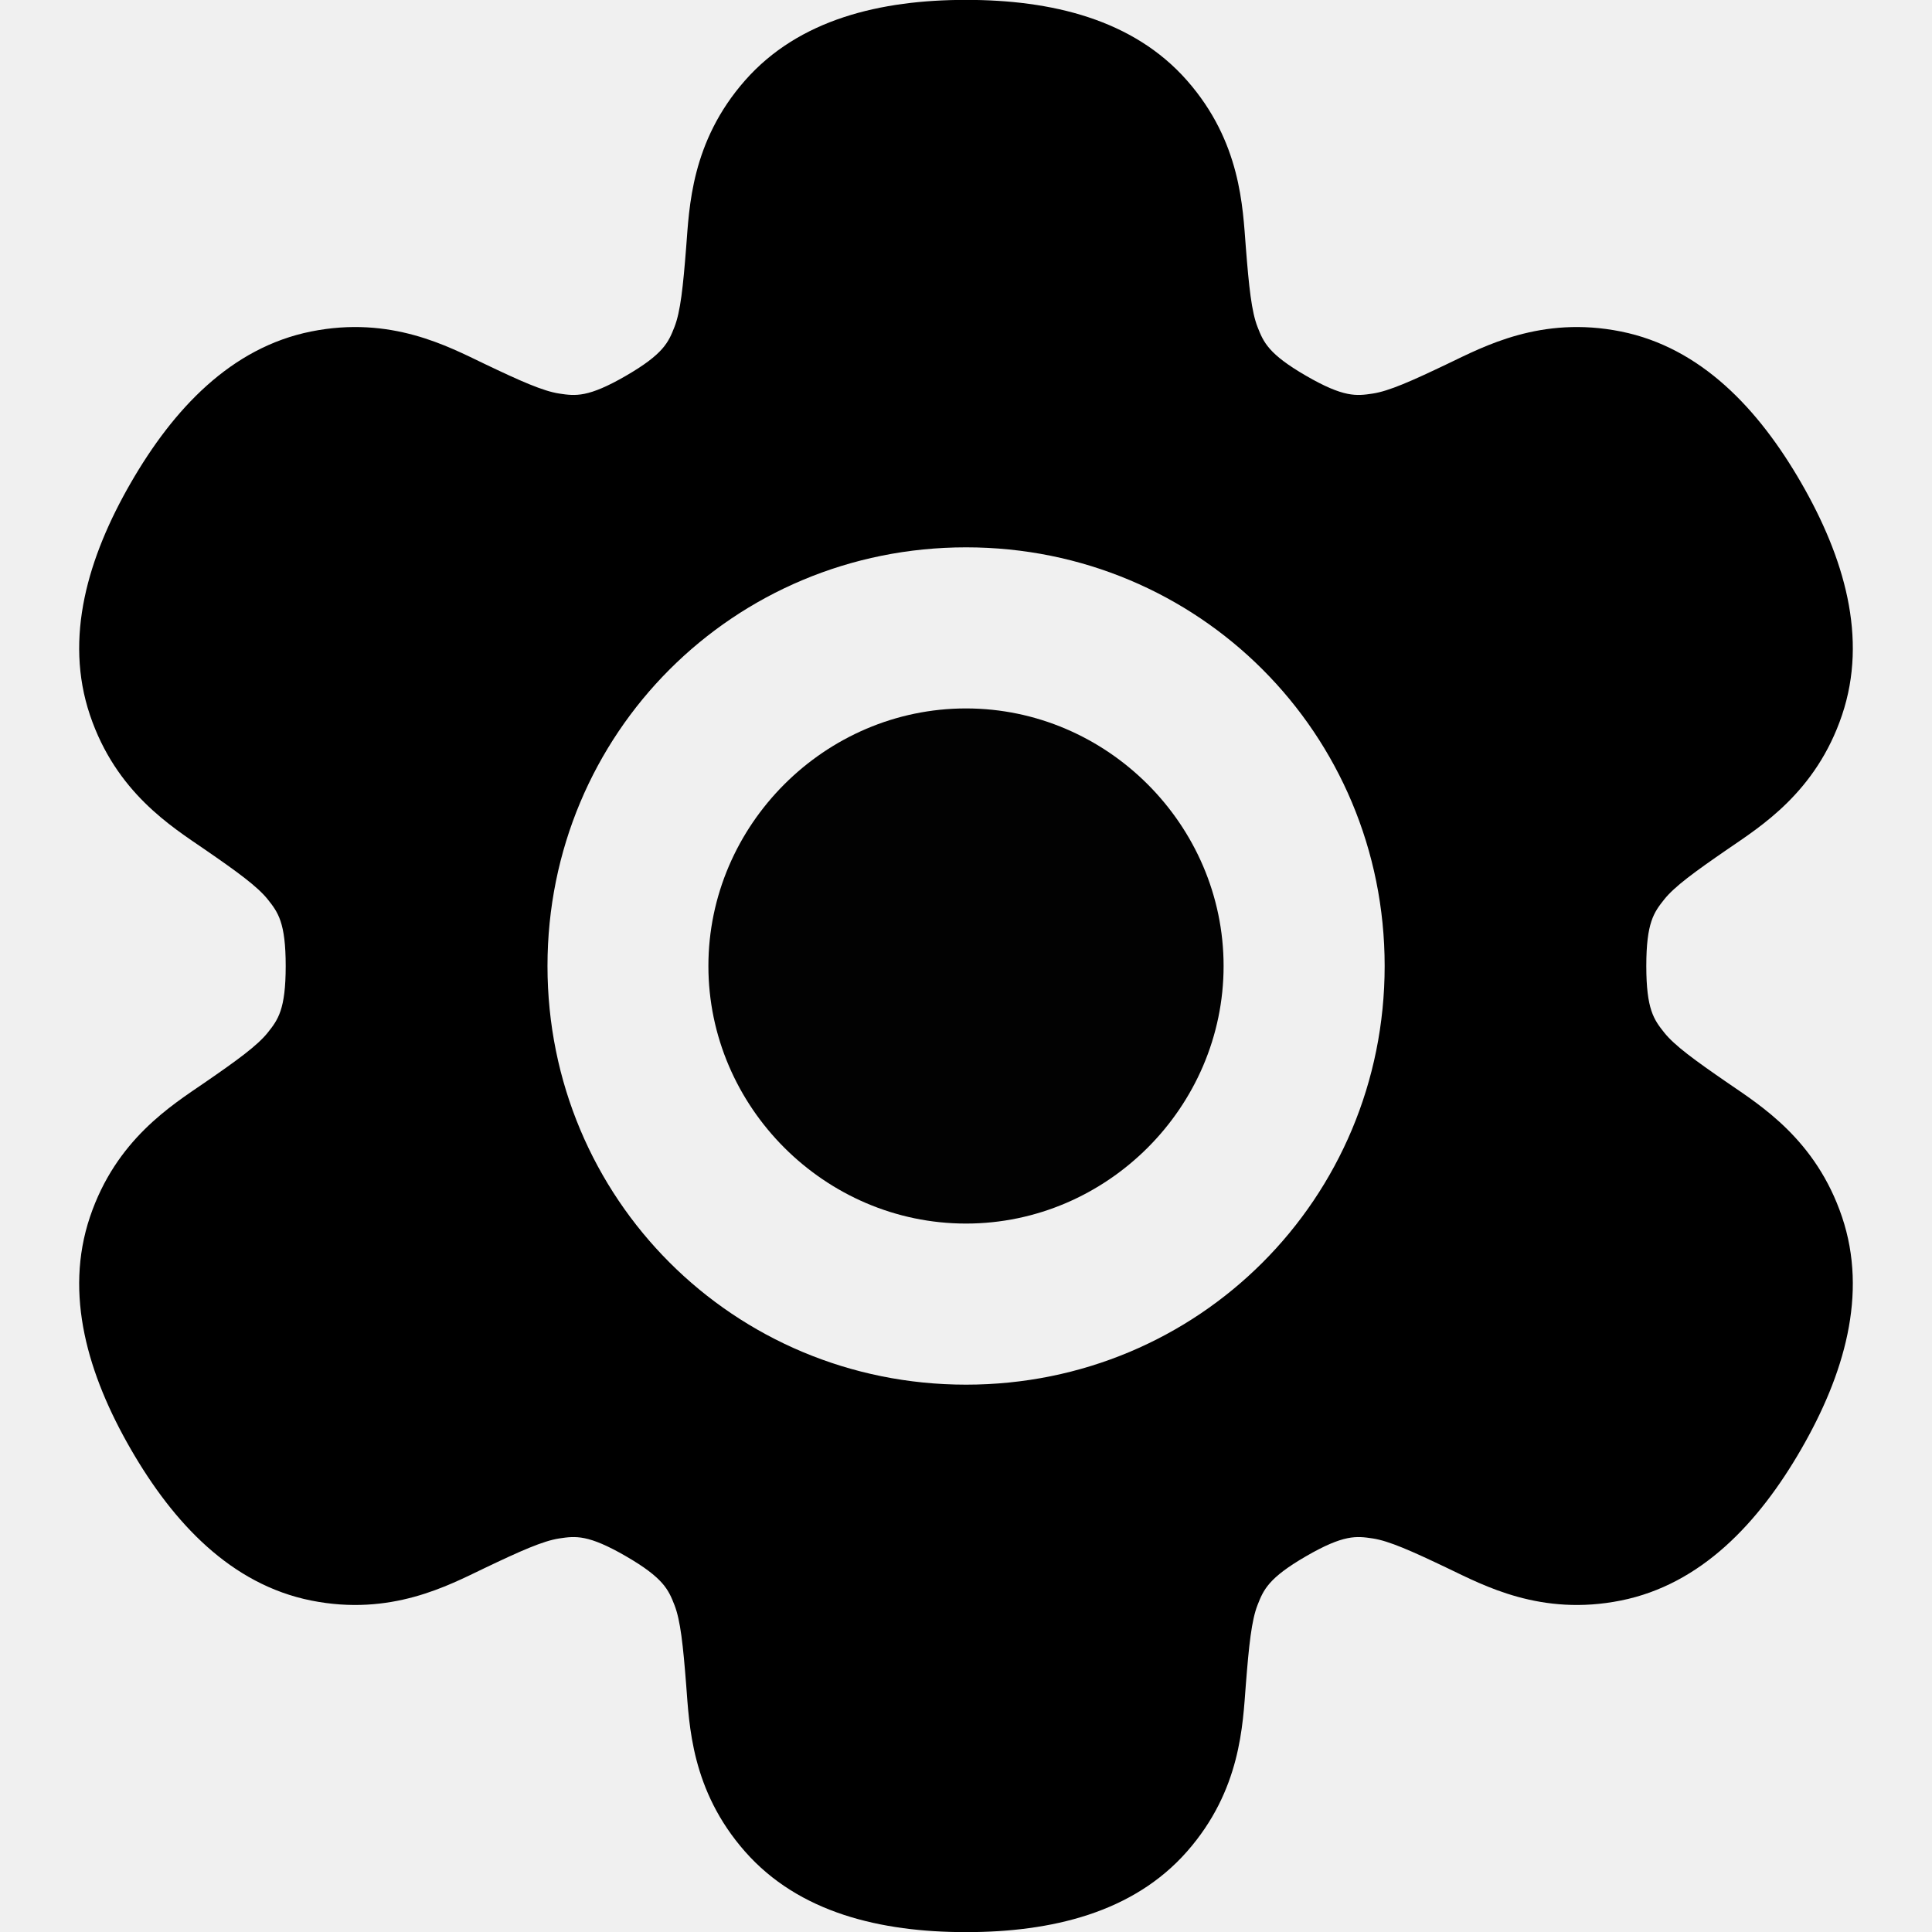
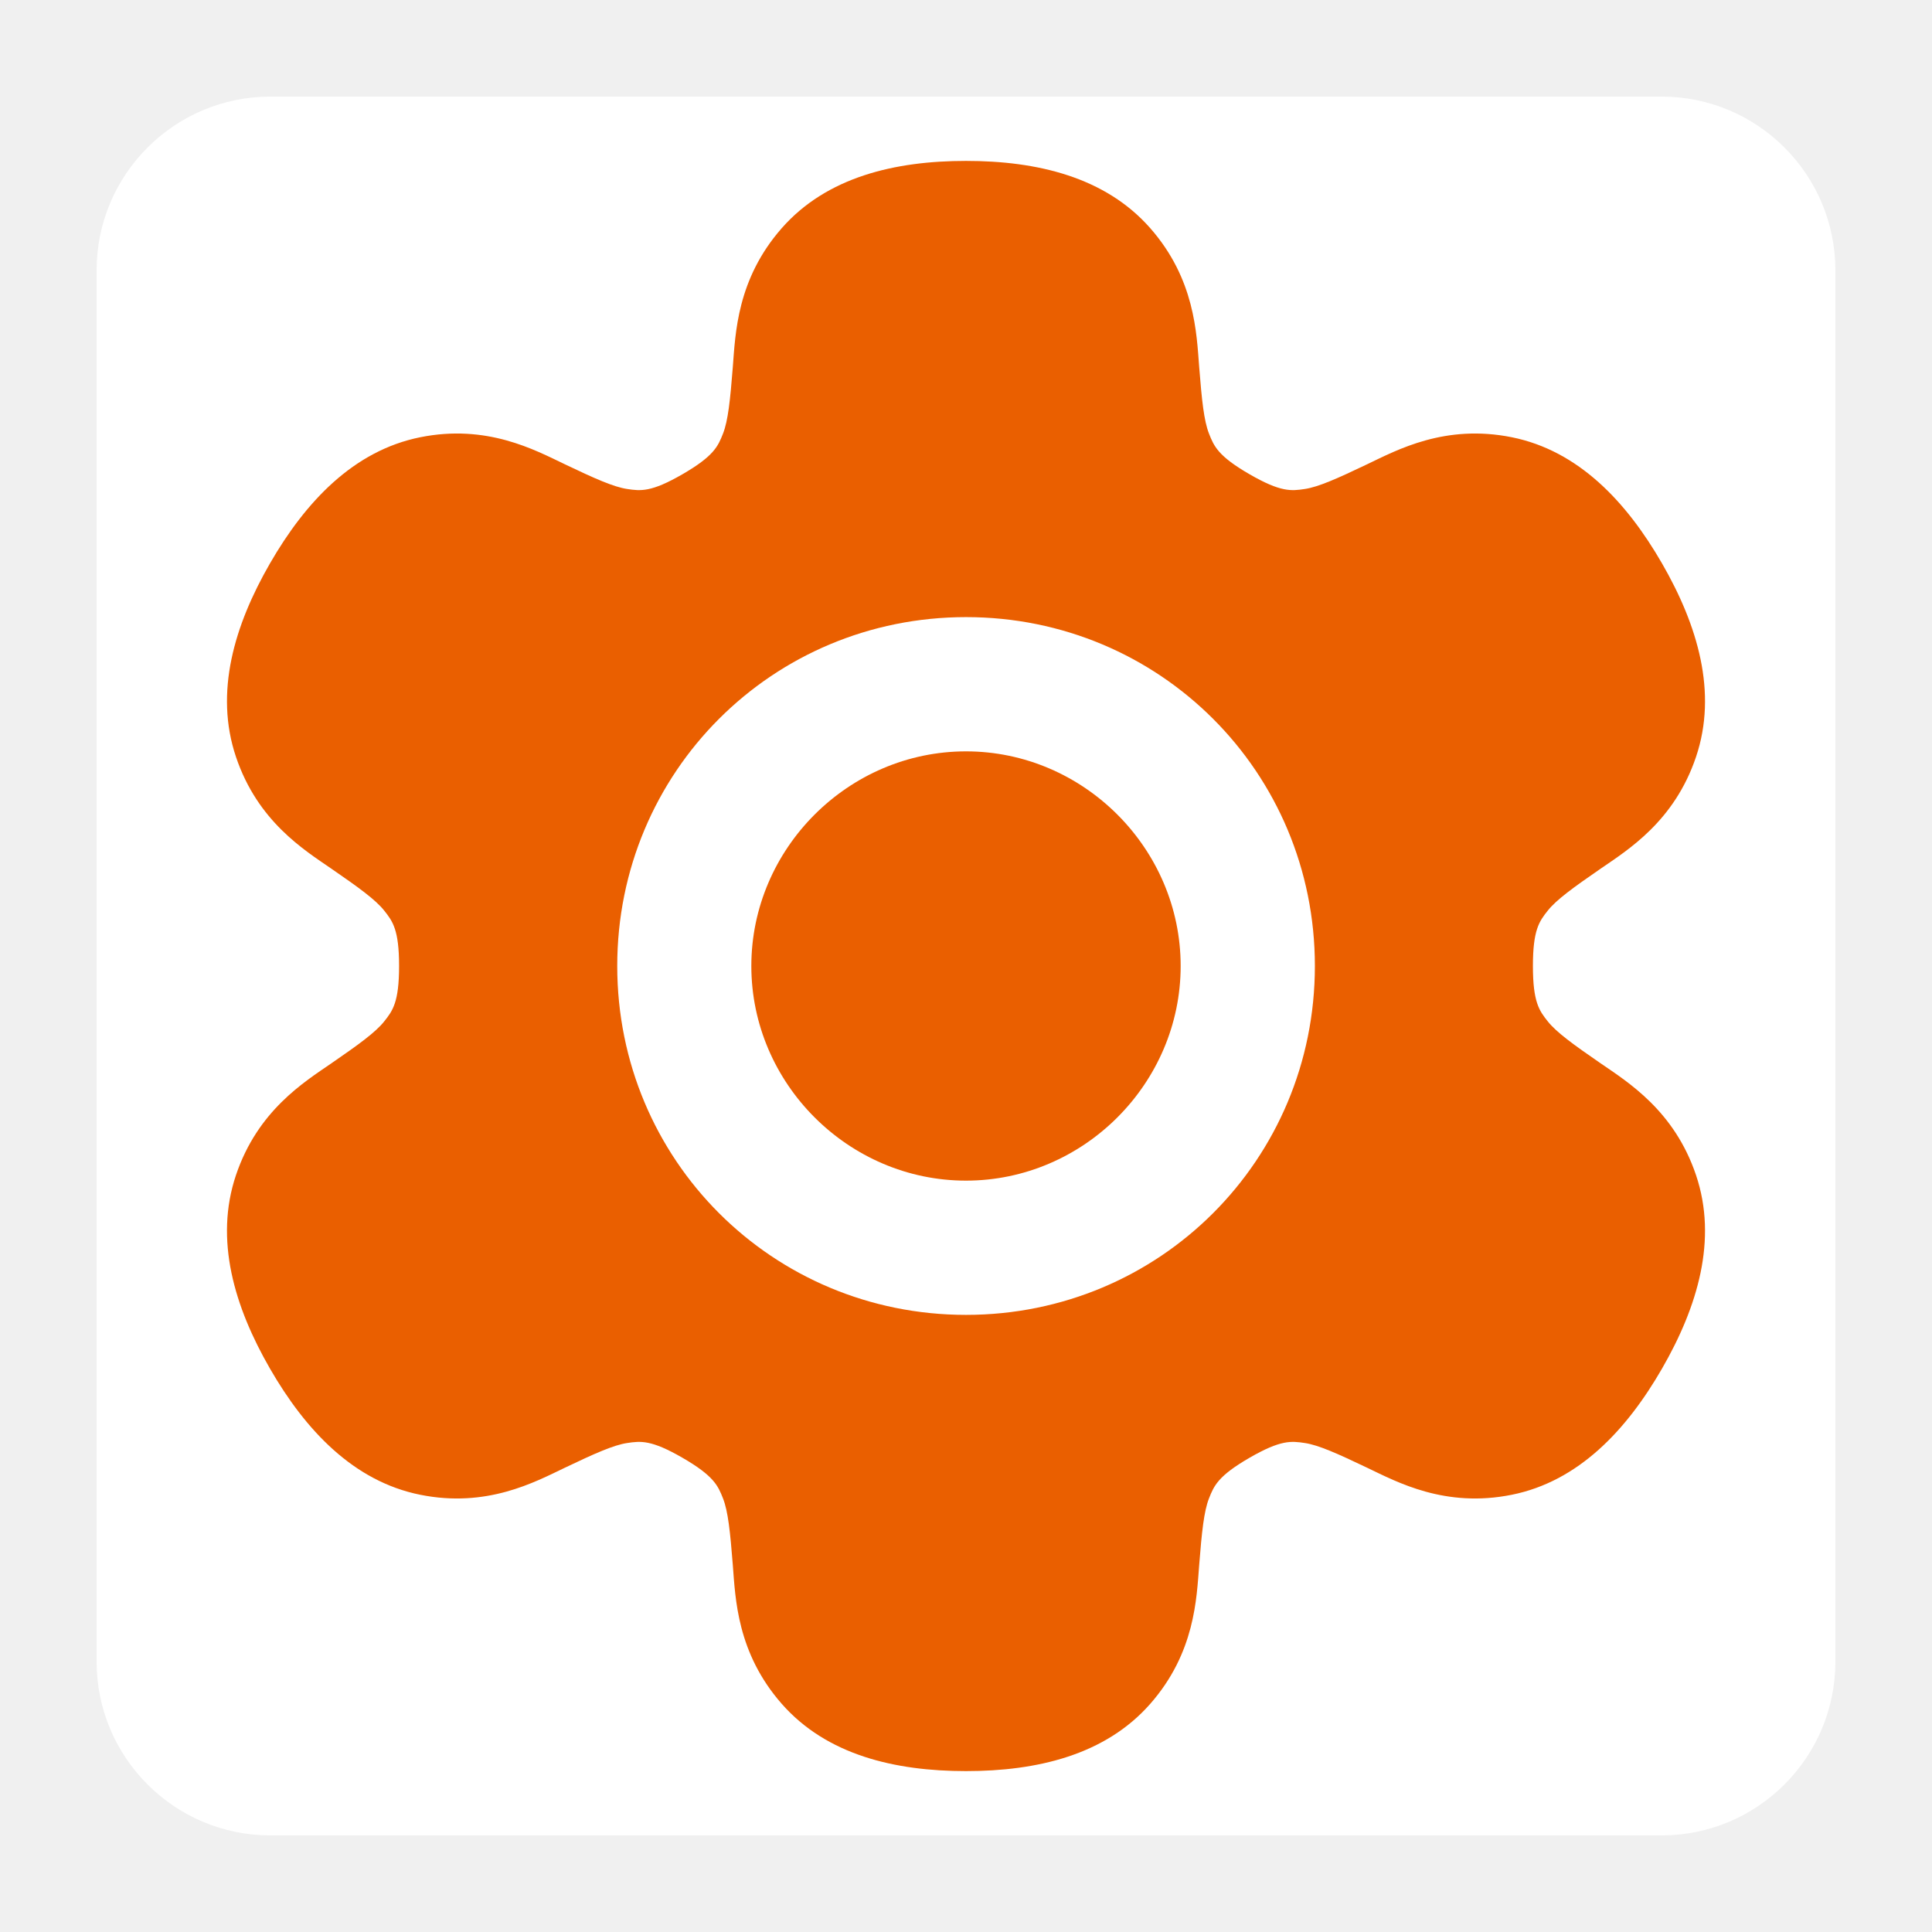
- <svg xmlns="http://www.w3.org/2000/svg" viewBox="0 0 600 600" version="1.1" id="svg9724" width="600" height="600">
-   <defs id="defs9728" />
-   <g id="g10449" transform="matrix(0.9517321,0,0,0.9511579,13.90117,12.16879)" style="stroke-width:1.051">
-     <path id="path1129" style="color:#000000;fill:#000000;stroke-linecap:round;stroke-linejoin:round;-inkscape-stroke:none;paint-order:stroke fill markers" d="m -900,-310.795 c -20.434,0 -40.008,4.623 -52.904,19.276 -12.896,14.653 -13.31,30.276 -14.056,39.782 -0.746,9.506 -1.367,15.423 -2.807,19.088 -1.439,3.665 -2.627,6.465 -11.632,11.665 -9.005,5.199 -12.021,4.824 -15.915,4.238 -3.894,-0.586 -9.326,-3.004 -17.932,-7.111 -8.605,-4.107 -22.346,-11.561 -41.484,-7.719 -19.138,3.842 -32.929,18.481 -43.146,36.178 -10.217,17.696 -15.998,36.96 -9.757,55.455 6.242,18.495 19.566,26.668 27.425,32.067 7.859,5.399 12.67,8.893 15.125,11.973 2.454,3.079 4.288,5.506 4.288,15.904 0,10.398 -1.833,12.825 -4.288,15.904 -2.454,3.079 -7.266,6.573 -15.125,11.973 -7.859,5.399 -21.183,13.572 -27.425,32.067 -6.242,18.495 -0.461,37.758 9.757,55.455 10.217,17.696 24.008,32.336 43.146,36.178 19.138,3.842 32.879,-3.613 41.484,-7.719 8.605,-4.107 14.038,-6.525 17.932,-7.111 3.894,-0.586 6.91,-0.961 15.915,4.238 9.005,5.199 10.192,7.999 11.632,11.665 1.439,3.665 2.061,9.582 2.807,19.088 0.746,9.506 1.16,25.129 14.056,39.782 12.896,14.653 32.47,19.276 52.904,19.276 20.434,0 40.008,-4.623 52.904,-19.276 12.896,-14.653 13.31,-30.276 14.056,-39.782 0.746,-9.506 1.367,-15.423 2.807,-19.088 1.439,-3.665 2.627,-6.465 11.632,-11.665 9.005,-5.199 12.021,-4.824 15.915,-4.238 3.894,0.586 9.326,3.004 17.932,7.111 8.605,4.107 22.346,11.561 41.484,7.719 19.138,-3.842 32.929,-18.481 43.146,-36.178 10.217,-17.696 15.999,-36.96 9.757,-55.455 -6.242,-18.495 -19.566,-26.668 -27.425,-32.067 -7.859,-5.399 -12.67,-8.893 -15.125,-11.973 -2.454,-3.079 -4.288,-5.506 -4.288,-15.904 0,-10.398 1.833,-12.825 4.288,-15.904 2.454,-3.079 7.266,-6.573 15.125,-11.973 7.859,-5.399 21.183,-13.572 27.425,-32.067 6.242,-18.495 0.46,-37.758 -9.757,-55.455 -10.217,-17.696 -24.008,-32.336 -43.146,-36.178 -19.138,-3.842 -32.879,3.613 -41.484,7.719 -8.605,4.107 -14.038,6.525 -17.932,7.111 -3.894,0.586 -6.91,0.961 -15.915,-4.238 -9.005,-5.199 -10.192,-7.999 -11.632,-11.665 -1.439,-3.665 -2.061,-9.582 -2.807,-19.088 -0.746,-9.506 -1.16,-25.129 -14.056,-39.782 -12.896,-14.653 -32.47,-19.276 -52.904,-19.276 z m 0.018,130.78 c 55.632,0 100.167,44.451 100.167,100.014 0,55.564 -44.536,100.014 -100.167,100.014 -55.632,0 -100.167,-44.451 -100.167,-100.014 0,-55.564 44.536,-100.014 100.167,-100.014 z" transform="matrix(1.363608,0,0,1.366765,1527.855,411.9526)" />
-     <g id="path10026" transform="matrix(1.380755,0,0,1.270089,273.6001,263.9977)" />
-     <g id="g11314" transform="matrix(1.50923,0,0,1.395555,36.77405,-9.450393)" style="stroke-width:50.695" />
-     <path style="color:#000000;fill:#020202;stroke-width:1.051;stroke-linejoin:round;-inkscape-stroke:none;paint-order:stroke fill markers" d="m 300.609,218.514 c -46.039,0 -84.058,38.064 -84.058,84.097 0,46.033 38.019,84.097 84.058,84.097 46.039,0 84.056,-38.064 84.056,-84.097 0,-46.033 -38.017,-84.097 -84.056,-84.097 z" id="path344" />
+ <svg xmlns="http://www.w3.org/2000/svg" viewBox="-60 -60 720.00 720.00" version="1.1" id="svg9724" width="64px" height="64px" fill="#000000">
+   <g id="SVGRepo_bgCarrier" stroke-width="0" transform="translate(30,30), scale(0.9)">
+     <rect x="-60" y="-60" width="720.00" height="720.00" rx="72" fill="#ffffff" strokewidth="0" />
+   </g>
+   <g id="SVGRepo_tracerCarrier" stroke-linecap="round" stroke-linejoin="round" />
+   <g id="SVGRepo_iconCarrier">
+     <defs id="defs9728" />
+     <g id="g10449" transform="matrix(0.9517321,0,0,0.9511579,13.90117,12.16879)" style="stroke-width:1.051">
+       <path id="path1129" style="color:#ea5f00;fill:#ea5f00;stroke-linecap:round;stroke-linejoin:round;-inkscape-stroke:none;paint-order:stroke fill markers" d="m -900,-310.795 c -20.434,0 -40.008,4.623 -52.904,19.276 -12.896,14.653 -13.31,30.276 -14.056,39.782 -0.746,9.506 -1.367,15.423 -2.807,19.088 -1.439,3.665 -2.627,6.465 -11.632,11.665 -9.005,5.199 -12.021,4.824 -15.915,4.238 -3.894,-0.586 -9.326,-3.004 -17.932,-7.111 -8.605,-4.107 -22.346,-11.561 -41.484,-7.719 -19.138,3.842 -32.929,18.481 -43.146,36.178 -10.217,17.696 -15.998,36.96 -9.757,55.455 6.242,18.495 19.566,26.668 27.425,32.067 7.859,5.399 12.67,8.893 15.125,11.973 2.454,3.079 4.288,5.506 4.288,15.904 0,10.398 -1.833,12.825 -4.288,15.904 -2.454,3.079 -7.266,6.573 -15.125,11.973 -7.859,5.399 -21.183,13.572 -27.425,32.067 -6.242,18.495 -0.461,37.758 9.757,55.455 10.217,17.696 24.008,32.336 43.146,36.178 19.138,3.842 32.879,-3.613 41.484,-7.719 8.605,-4.107 14.038,-6.525 17.932,-7.111 3.894,-0.586 6.91,-0.961 15.915,4.238 9.005,5.199 10.192,7.999 11.632,11.665 1.439,3.665 2.061,9.582 2.807,19.088 0.746,9.506 1.16,25.129 14.056,39.782 12.896,14.653 32.47,19.276 52.904,19.276 20.434,0 40.008,-4.623 52.904,-19.276 12.896,-14.653 13.31,-30.276 14.056,-39.782 0.746,-9.506 1.367,-15.423 2.807,-19.088 1.439,-3.665 2.627,-6.465 11.632,-11.665 9.005,-5.199 12.021,-4.824 15.915,-4.238 3.894,0.586 9.326,3.004 17.932,7.111 8.605,4.107 22.346,11.561 41.484,7.719 19.138,-3.842 32.929,-18.481 43.146,-36.178 10.217,-17.696 15.999,-36.96 9.757,-55.455 -6.242,-18.495 -19.566,-26.668 -27.425,-32.067 -7.859,-5.399 -12.67,-8.893 -15.125,-11.973 -2.454,-3.079 -4.288,-5.506 -4.288,-15.904 0,-10.398 1.833,-12.825 4.288,-15.904 2.454,-3.079 7.266,-6.573 15.125,-11.973 7.859,-5.399 21.183,-13.572 27.425,-32.067 6.242,-18.495 0.46,-37.758 -9.757,-55.455 -10.217,-17.696 -24.008,-32.336 -43.146,-36.178 -19.138,-3.842 -32.879,3.613 -41.484,7.719 -8.605,4.107 -14.038,6.525 -17.932,7.111 -3.894,0.586 -6.91,0.961 -15.915,-4.238 -9.005,-5.199 -10.192,-7.999 -11.632,-11.665 -1.439,-3.665 -2.061,-9.582 -2.807,-19.088 -0.746,-9.506 -1.16,-25.129 -14.056,-39.782 -12.896,-14.653 -32.47,-19.276 -52.904,-19.276 z m 0.018,130.78 c 55.632,0 100.167,44.451 100.167,100.014 0,55.564 -44.536,100.014 -100.167,100.014 -55.632,0 -100.167,-44.451 -100.167,-100.014 0,-55.564 44.536,-100.014 100.167,-100.014 z" transform="matrix(1.363608,0,0,1.366765,1527.855,411.9526)" />
+       <g id="path10026" transform="matrix(1.380755,0,0,1.270089,273.6001,263.9977)" />
+       <g id="g11314" transform="matrix(1.50923,0,0,1.395555,36.77405,-9.450393)" style="stroke-width:50.695" />
+       <path style="color:#ea5f00;fill:#ea5f00;stroke-width:1.051;stroke-linejoin:round;-inkscape-stroke:none;paint-order:stroke fill markers" d="m 300.609,218.514 c -46.039,0 -84.058,38.064 -84.058,84.097 0,46.033 38.019,84.097 84.058,84.097 46.039,0 84.056,-38.064 84.056,-84.097 0,-46.033 -38.017,-84.097 -84.056,-84.097 z" id="path344" />
+     </g>
  </g>
</svg>
